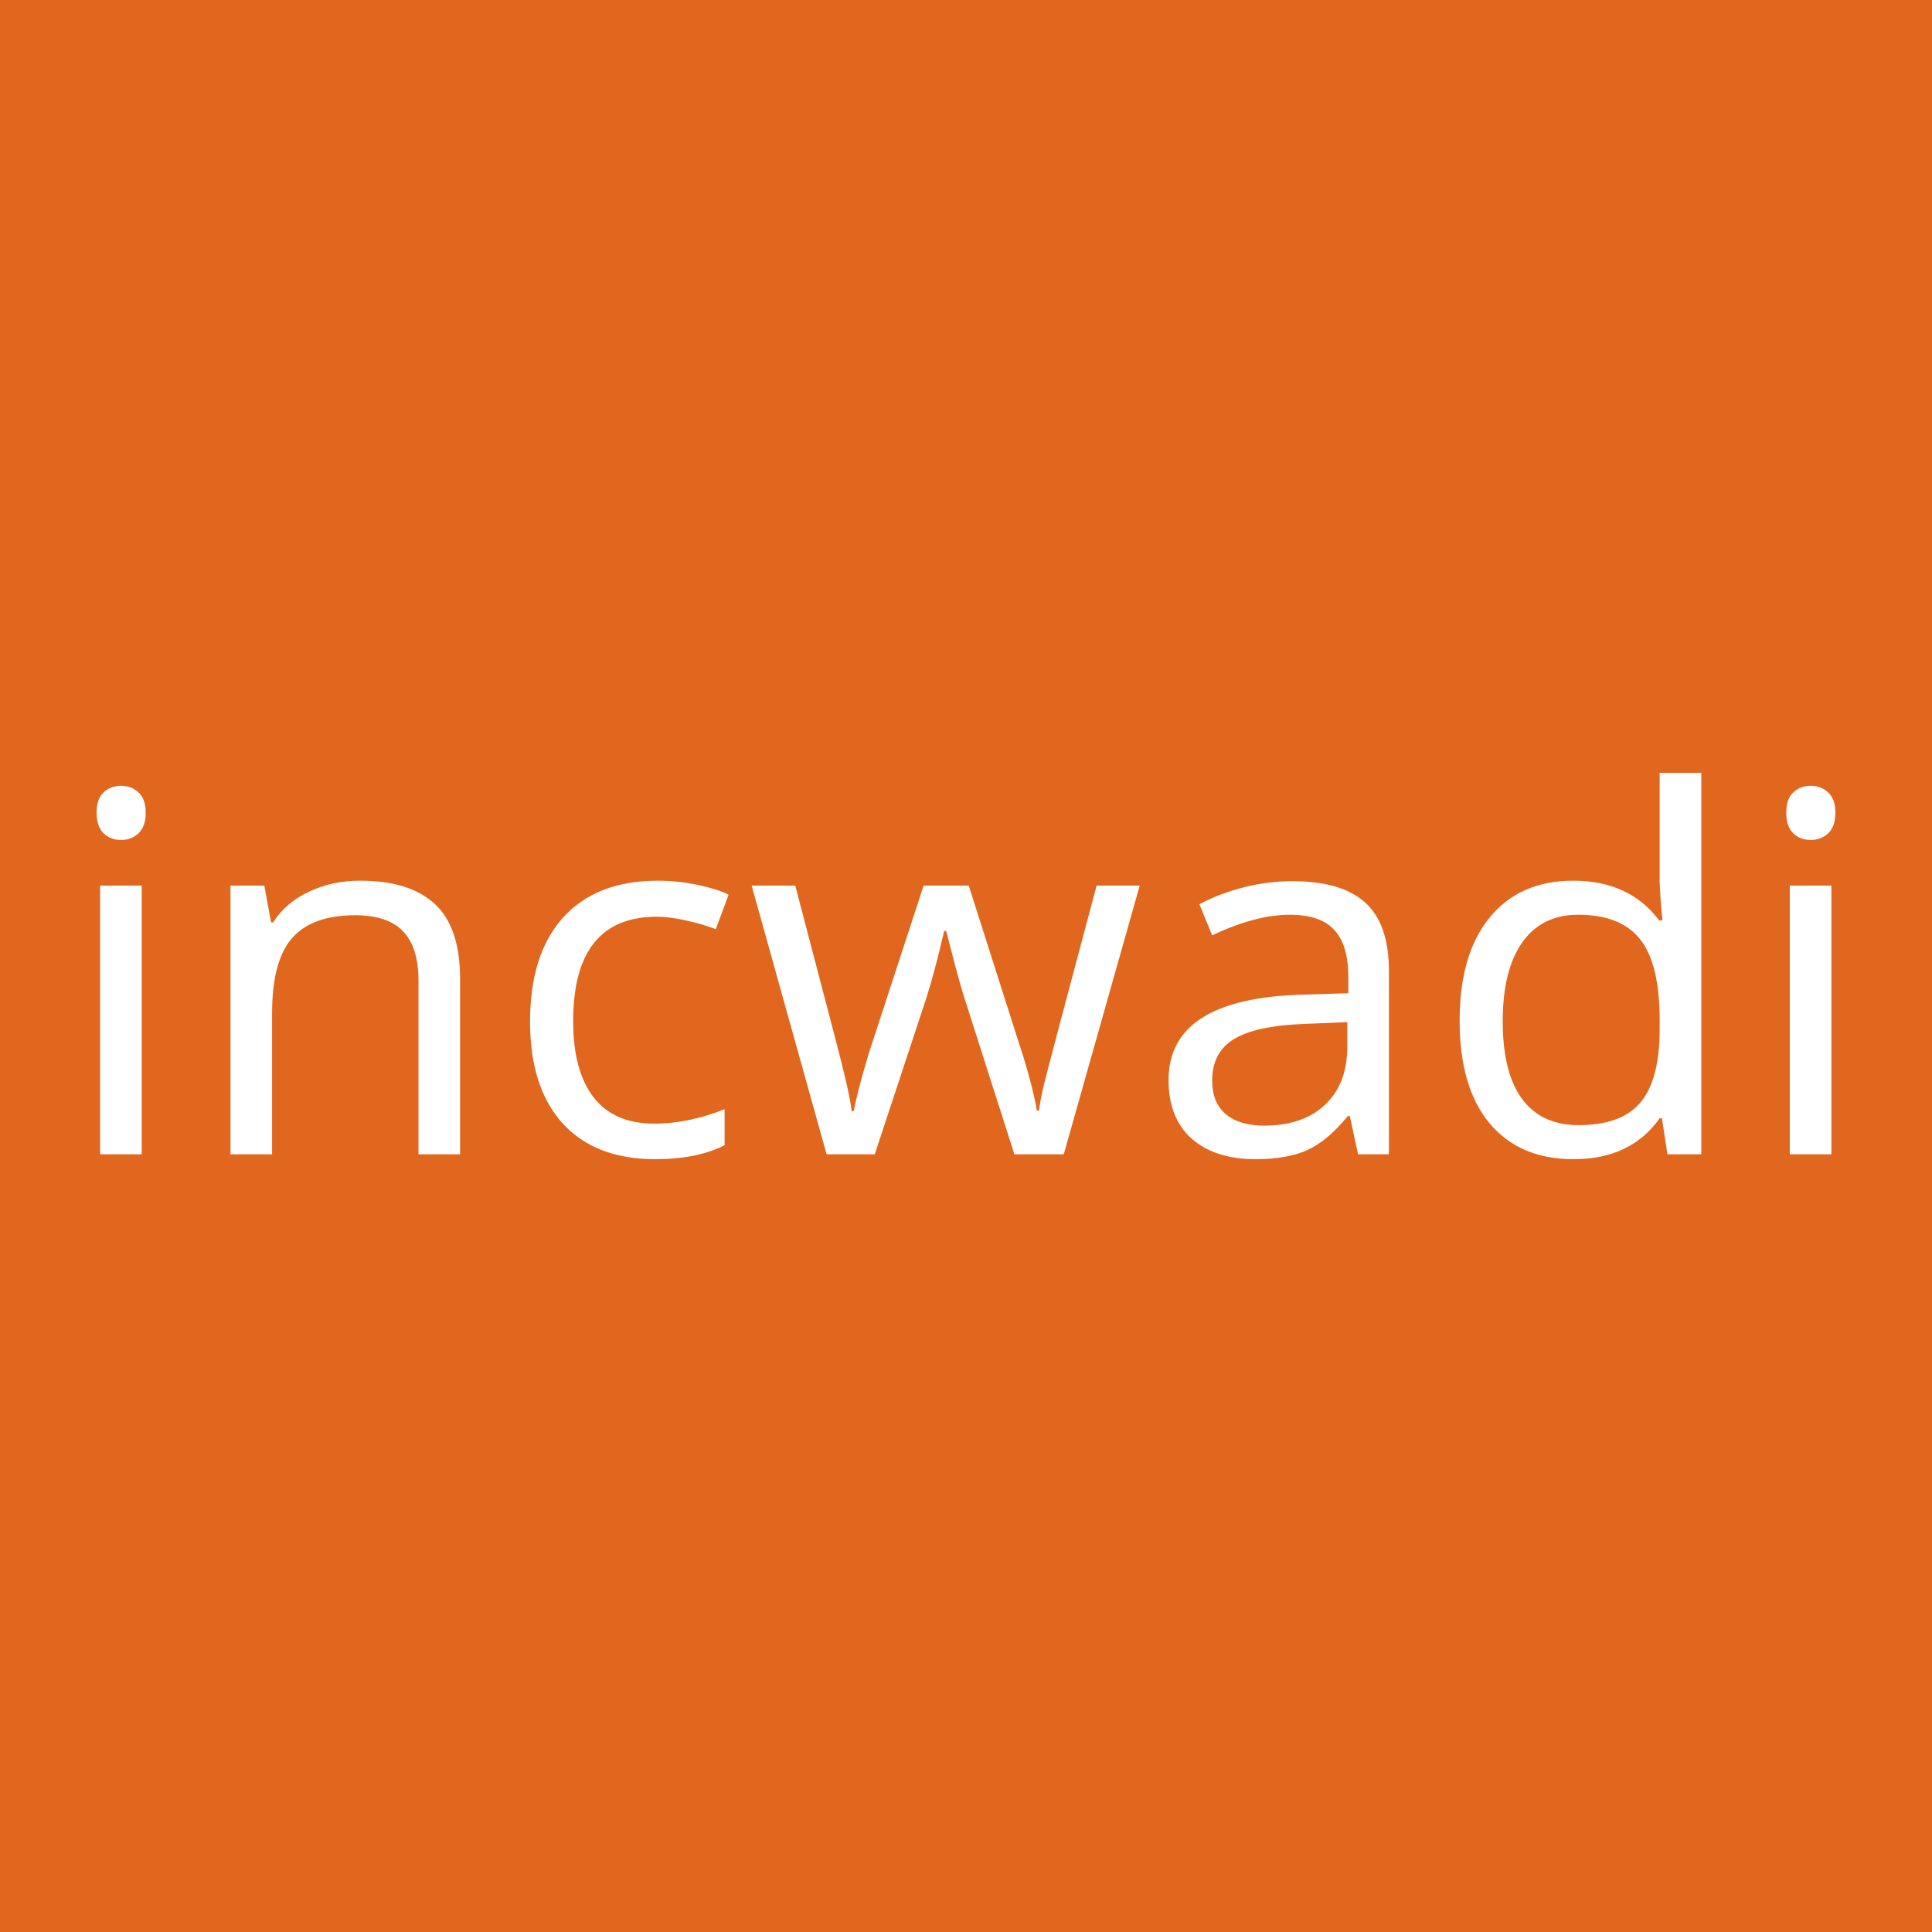
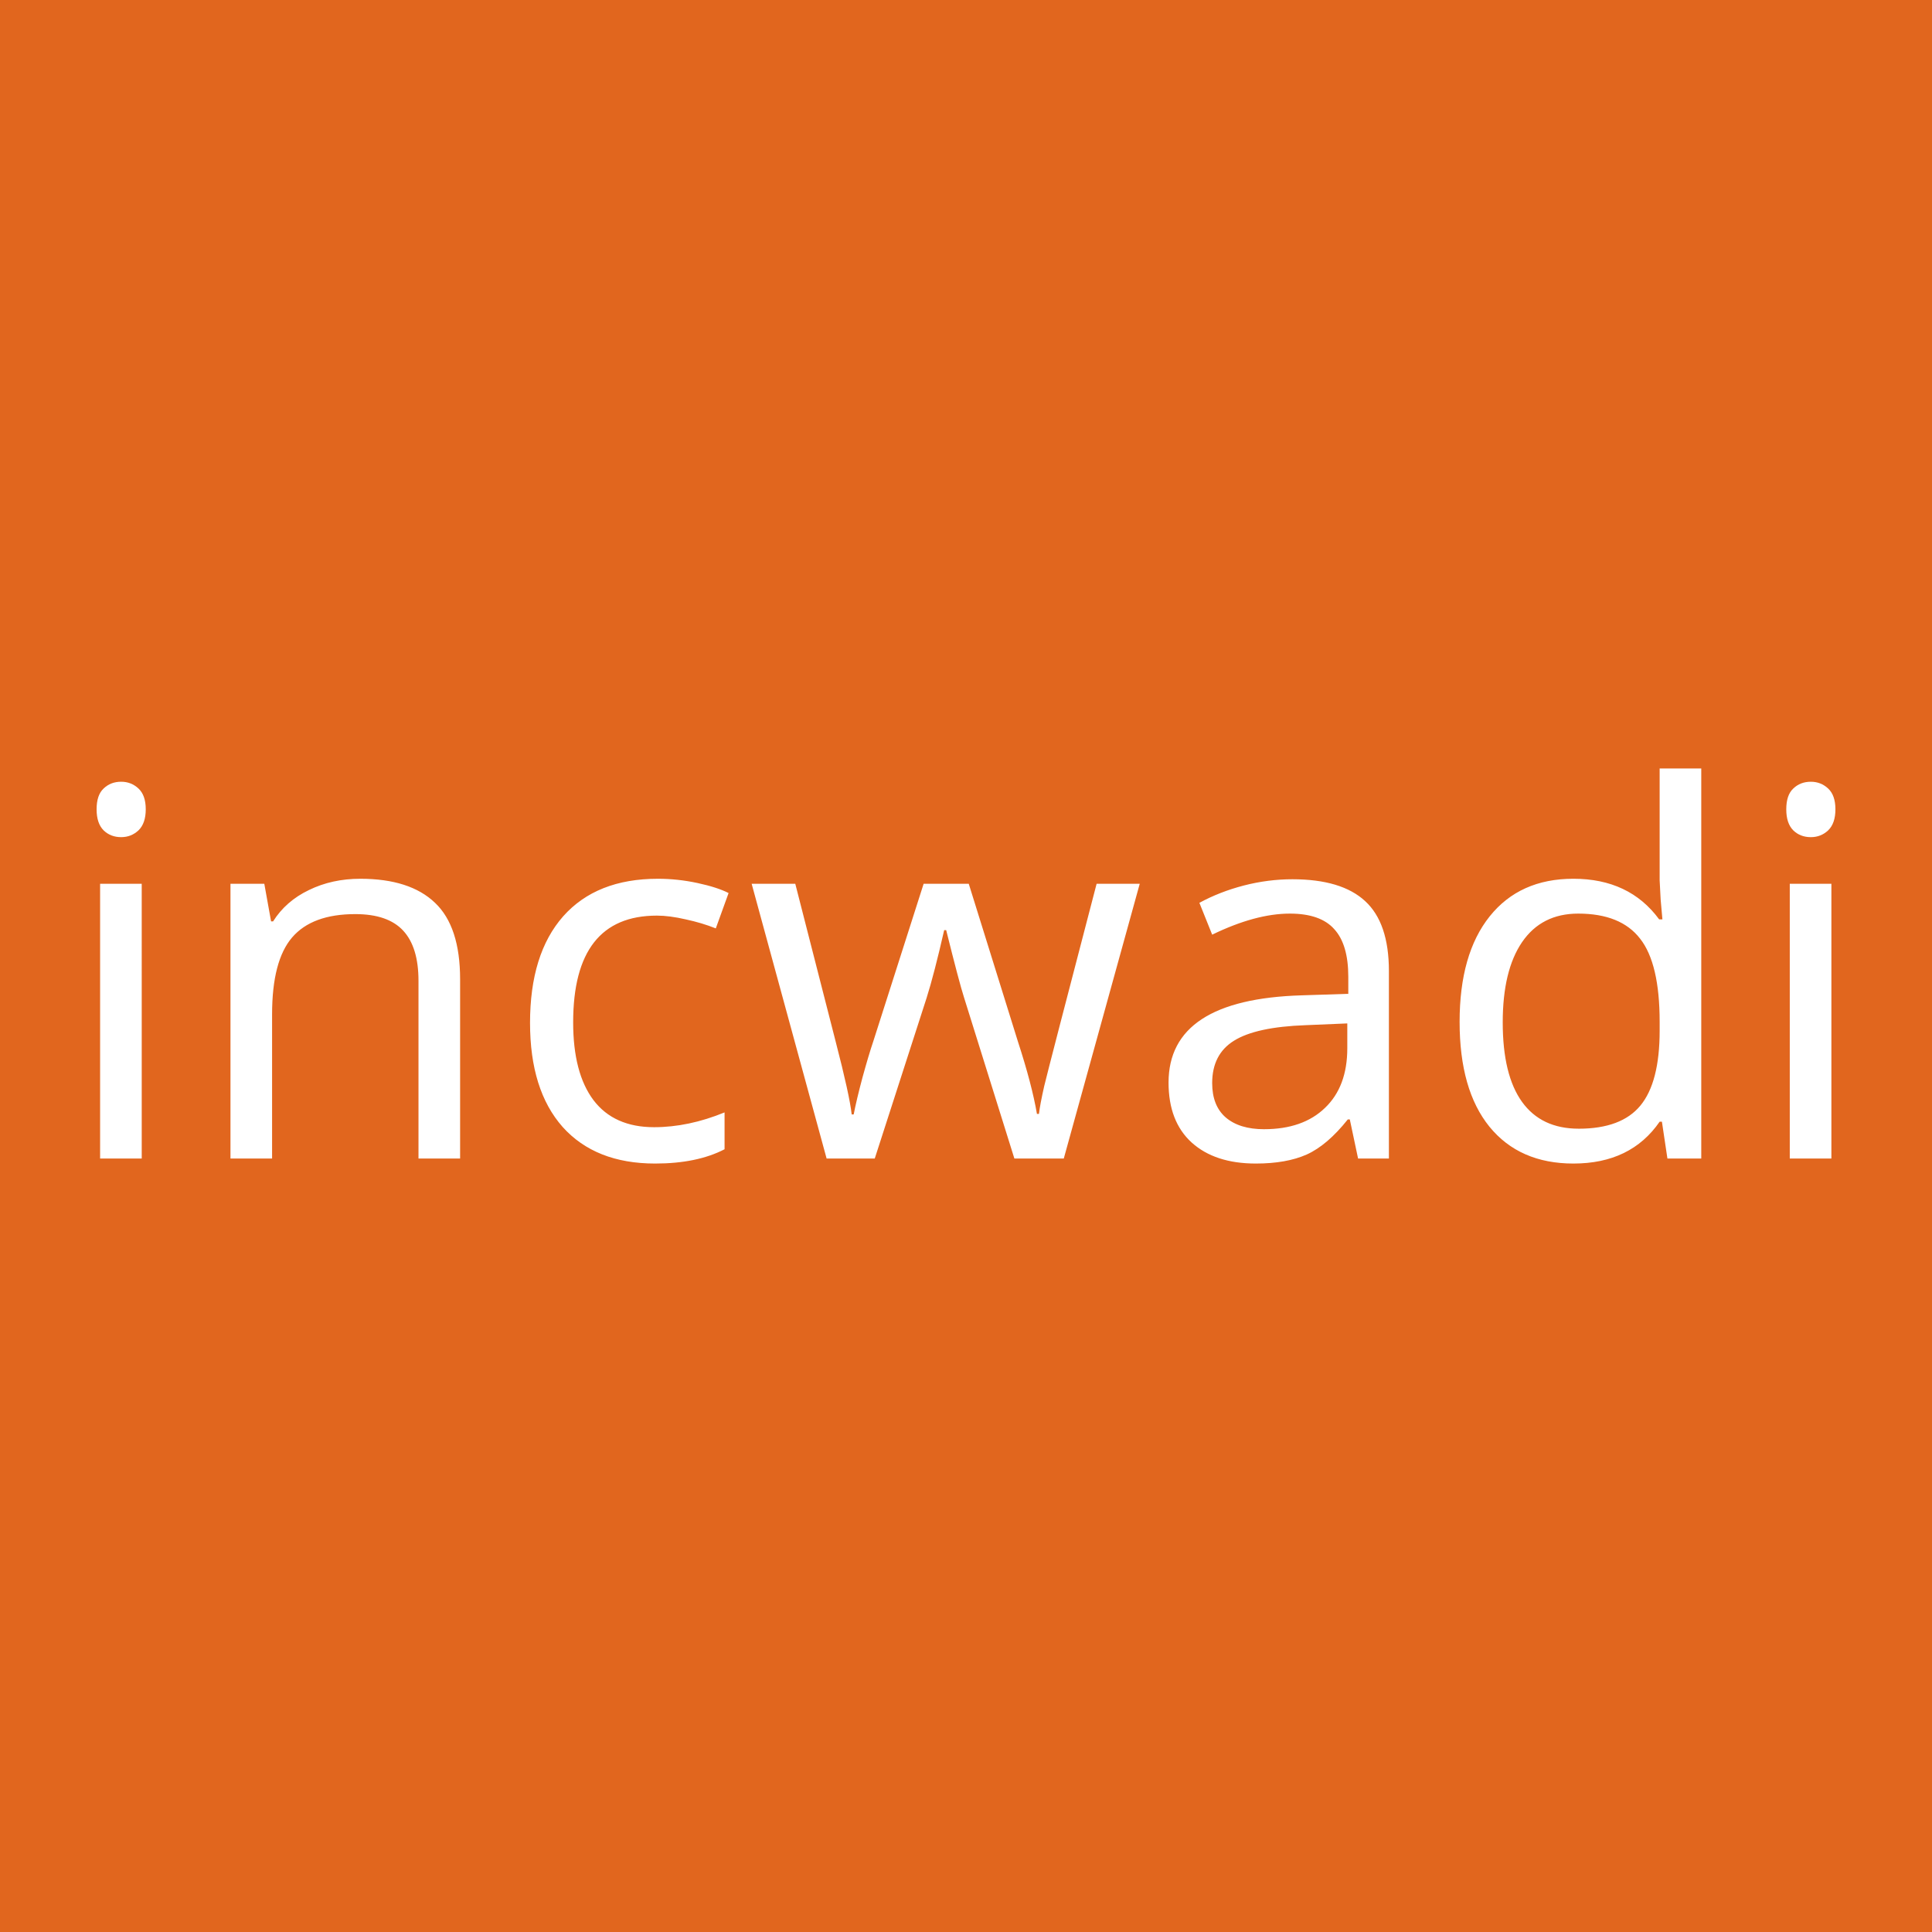
- <svg xmlns="http://www.w3.org/2000/svg" width="200" height="200">
-   <path fill="#e1661e" d="M0 0h200v200H0z" />
-   <g fill="#fff">
-     <path d="M14.671 119.492h-4.308V91.675h4.308zM10 84.137q0-1.447.727-2.107.726-.685 1.816-.685 1.038 0 1.79.685.753.686.753 2.107 0 1.421-.752 2.132-.753.685-1.79.685-1.09 0-1.817-.685-.727-.71-.727-2.132zM43.322 119.492v-17.995q0-3.4-1.583-5.076-1.583-1.675-4.957-1.675-4.464 0-6.54 2.36-2.076 2.361-2.076 7.792v14.594h-4.308V91.675h3.504l.7 3.807h.208q1.323-2.056 3.711-3.172 2.388-1.142 5.32-1.142 5.138 0 7.734 2.436 2.595 2.411 2.595 7.741v18.147zM67.82 120q-6.176 0-9.576-3.706-3.374-3.73-3.374-10.533 0-6.98 3.426-10.786 3.451-3.807 9.81-3.807 2.05 0 4.1.431t3.218 1.015L74.1 96.193q-1.427-.558-3.114-.914-1.687-.38-2.984-.38-8.668 0-8.668 10.812 0 5.127 2.102 7.868 2.128 2.74 6.28 2.74 3.556 0 7.293-1.497v3.731Q72.154 120 67.82 120zM105.009 119.492l-5.217-16.32q-.493-1.497-1.842-6.801h-.208q-1.038 4.441-1.816 6.852l-5.372 16.27H85.57l-7.76-27.818h4.516q2.75 10.482 4.178 15.965 1.453 5.482 1.661 7.385h.208q.285-1.446.908-3.73.649-2.31 1.116-3.655l5.216-15.965h4.671l5.087 15.965q1.453 4.365 1.972 7.335h.208q.104-.914.545-2.818.467-1.903 5.424-20.482h4.463l-7.863 27.817zM140.588 119.492l-.856-3.959h-.208q-2.128 2.614-4.256 3.553-2.102.914-5.268.914-4.23 0-6.644-2.132-2.387-2.132-2.387-6.066 0-8.426 13.78-8.832l4.827-.153v-1.726q0-3.274-1.453-4.822-1.427-1.574-4.594-1.574-3.555 0-8.045 2.132l-1.323-3.223q2.102-1.117 4.593-1.751 2.518-.635 5.035-.635 5.086 0 7.526 2.208 2.465 2.209 2.465 7.082v18.984zm-9.732-2.97q4.023 0 6.307-2.157 2.31-2.157 2.31-6.04v-2.513l-4.309.178q-5.138.178-7.422 1.573-2.258 1.371-2.258 4.29 0 2.284 1.402 3.477 1.427 1.193 3.97 1.193zM172.042 115.761h-.234Q168.824 120 162.881 120q-5.58 0-8.694-3.731-3.088-3.73-3.088-10.61 0-6.877 3.114-10.684 3.114-3.807 8.668-3.807 5.787 0 8.875 4.111h.337l-.181-2.005-.104-1.954V80h4.308v39.492h-3.504zm-8.616.711q4.411 0 6.384-2.335 1.998-2.36 1.998-7.589v-.888q0-5.914-2.024-8.426-1.999-2.539-6.41-2.539-3.79 0-5.813 2.894-1.999 2.868-1.999 8.122 0 5.33 1.999 8.045 1.998 2.716 5.865 2.716zM189.585 119.492h-4.308V91.675h4.308zm-4.671-35.355q0-1.447.726-2.107.727-.685 1.817-.685 1.038 0 1.79.685.753.686.753 2.107 0 1.421-.753 2.132-.752.685-1.79.685-1.09 0-1.817-.685-.726-.71-.726-2.132z" />
-   </g>
+ <svg xmlns="http://www.w3.org/2000/svg" width="200" height="200" version="1.1" id="svg6">
+   <defs id="defs10" />
+   <path d="M0 0h200v200H0z" id="path2" style="fill:#e1661e;fill-opacity:1" />
+   <path id="path870" d="m 189.585,119.931 h -4.308 V 91.488 h 4.308 z m -4.671,-36.15 q 0,-1.479 0.727,-2.154 0.727,-0.701 1.817,-0.701 1.038,0 1.791,0.701 0.753,0.701 0.753,2.154 0,1.453 -0.753,2.18 -0.753,0.701 -1.791,0.701 -1.09,0 -1.817,-0.701 -0.727,-0.727 -0.727,-2.18 z M 172.041,116.116 h -0.234 q -2.984,4.334 -8.927,4.334 -5.58,0 -8.694,-3.815 -3.088,-3.815 -3.088,-10.848 0,-7.033 3.114,-10.926 3.114,-3.893 8.668,-3.893 5.787,0 8.875,4.204 h 0.337 l -0.182,-2.05 -0.104,-1.998 V 79.55 h 4.308 v 40.381 h -3.503 z m -8.616,0.727 q 4.412,0 6.384,-2.388 1.998,-2.413 1.998,-7.76 v -0.908 q 0,-6.047 -2.024,-8.616 -1.998,-2.595 -6.41,-2.595 -3.789,0 -5.813,2.958 -1.998,2.933 -1.998,8.304 0,5.45 1.998,8.227 1.998,2.777 5.865,2.777 z m -22.837,3.088 -0.856,-4.048 h -0.208 q -2.128,2.673 -4.256,3.633 -2.102,0.934 -5.268,0.934 -4.23,0 -6.644,-2.18 -2.388,-2.18 -2.388,-6.202 0,-8.616 13.78,-9.031 l 4.827,-0.156 v -1.765 q 0,-3.348 -1.453,-4.931 -1.427,-1.609 -4.593,-1.609 -3.555,0 -8.045,2.18 l -1.324,-3.296 q 2.102,-1.142 4.593,-1.791 2.517,-0.649 5.035,-0.649 5.086,0 7.526,2.258 2.465,2.258 2.465,7.24 v 19.412 z m -9.732,-3.036 q 4.022,0 6.306,-2.206 2.31,-2.206 2.31,-6.176 v -2.569 l -4.308,0.182 q -5.138,0.182 -7.422,1.609 -2.258,1.401 -2.258,4.386 0,2.336 1.401,3.555 1.427,1.22 3.971,1.22 z m -25.848,3.036 -5.216,-16.687 q -0.493,-1.531 -1.843,-6.955 h -0.208 q -1.038,4.542 -1.817,7.007 L 90.554,119.931 H 85.571 L 77.811,91.488 h 4.516 q 2.751,10.718 4.178,16.324 1.453,5.606 1.661,7.552 h 0.208 q 0.285,-1.479 0.908,-3.815 0.649,-2.362 1.116,-3.737 l 5.216,-16.324 h 4.671 l 5.087,16.324 q 1.453,4.464 1.972,7.5 h 0.208 q 0.104,-0.934 0.545,-2.881 0.467,-1.946 5.424,-20.943 h 4.464 l -7.863,28.443 z m -37.189,0.519 q -6.176,0 -9.576,-3.789 -3.374,-3.815 -3.374,-10.77 0,-7.137 3.426,-11.029 3.452,-3.893 9.81,-3.893 2.05,0 4.1,0.441 2.05,0.441 3.218,1.038 l -1.324,3.659 q -1.427,-0.571 -3.114,-0.934 -1.687,-0.389 -2.984,-0.389 -8.668,0 -8.668,11.055 0,5.242 2.102,8.045 2.128,2.803 6.28,2.803 3.555,0 7.292,-1.531 v 3.815 q -2.855,1.479 -7.189,1.479 z M 43.322,119.931 v -18.4 q 0,-3.478 -1.583,-5.19 -1.583,-1.713 -4.957,-1.713 -4.464,0 -6.54,2.413 -2.076,2.413 -2.076,7.967 V 119.931 H 23.858 V 91.488 h 3.503 l 0.701,3.893 h 0.208 q 1.324,-2.102 3.711,-3.244 2.388,-1.168 5.32,-1.168 5.138,0 7.734,2.491 2.595,2.465 2.595,7.915 v 18.555 z m -28.65,0 H 10.363 V 91.488 H 14.671 Z M 10,83.78 q 0,-1.479 0.727,-2.154 0.727,-0.701 1.817,-0.701 1.038,0 1.791,0.701 0.753,0.701 0.753,2.154 0,1.453 -0.753,2.18 -0.753,0.701 -1.791,0.701 -1.09,0 -1.817,-0.701 -0.727,-0.727 -0.727,-2.18 z" style="fill:#ffffff;fill-opacity:1" />
</svg>
